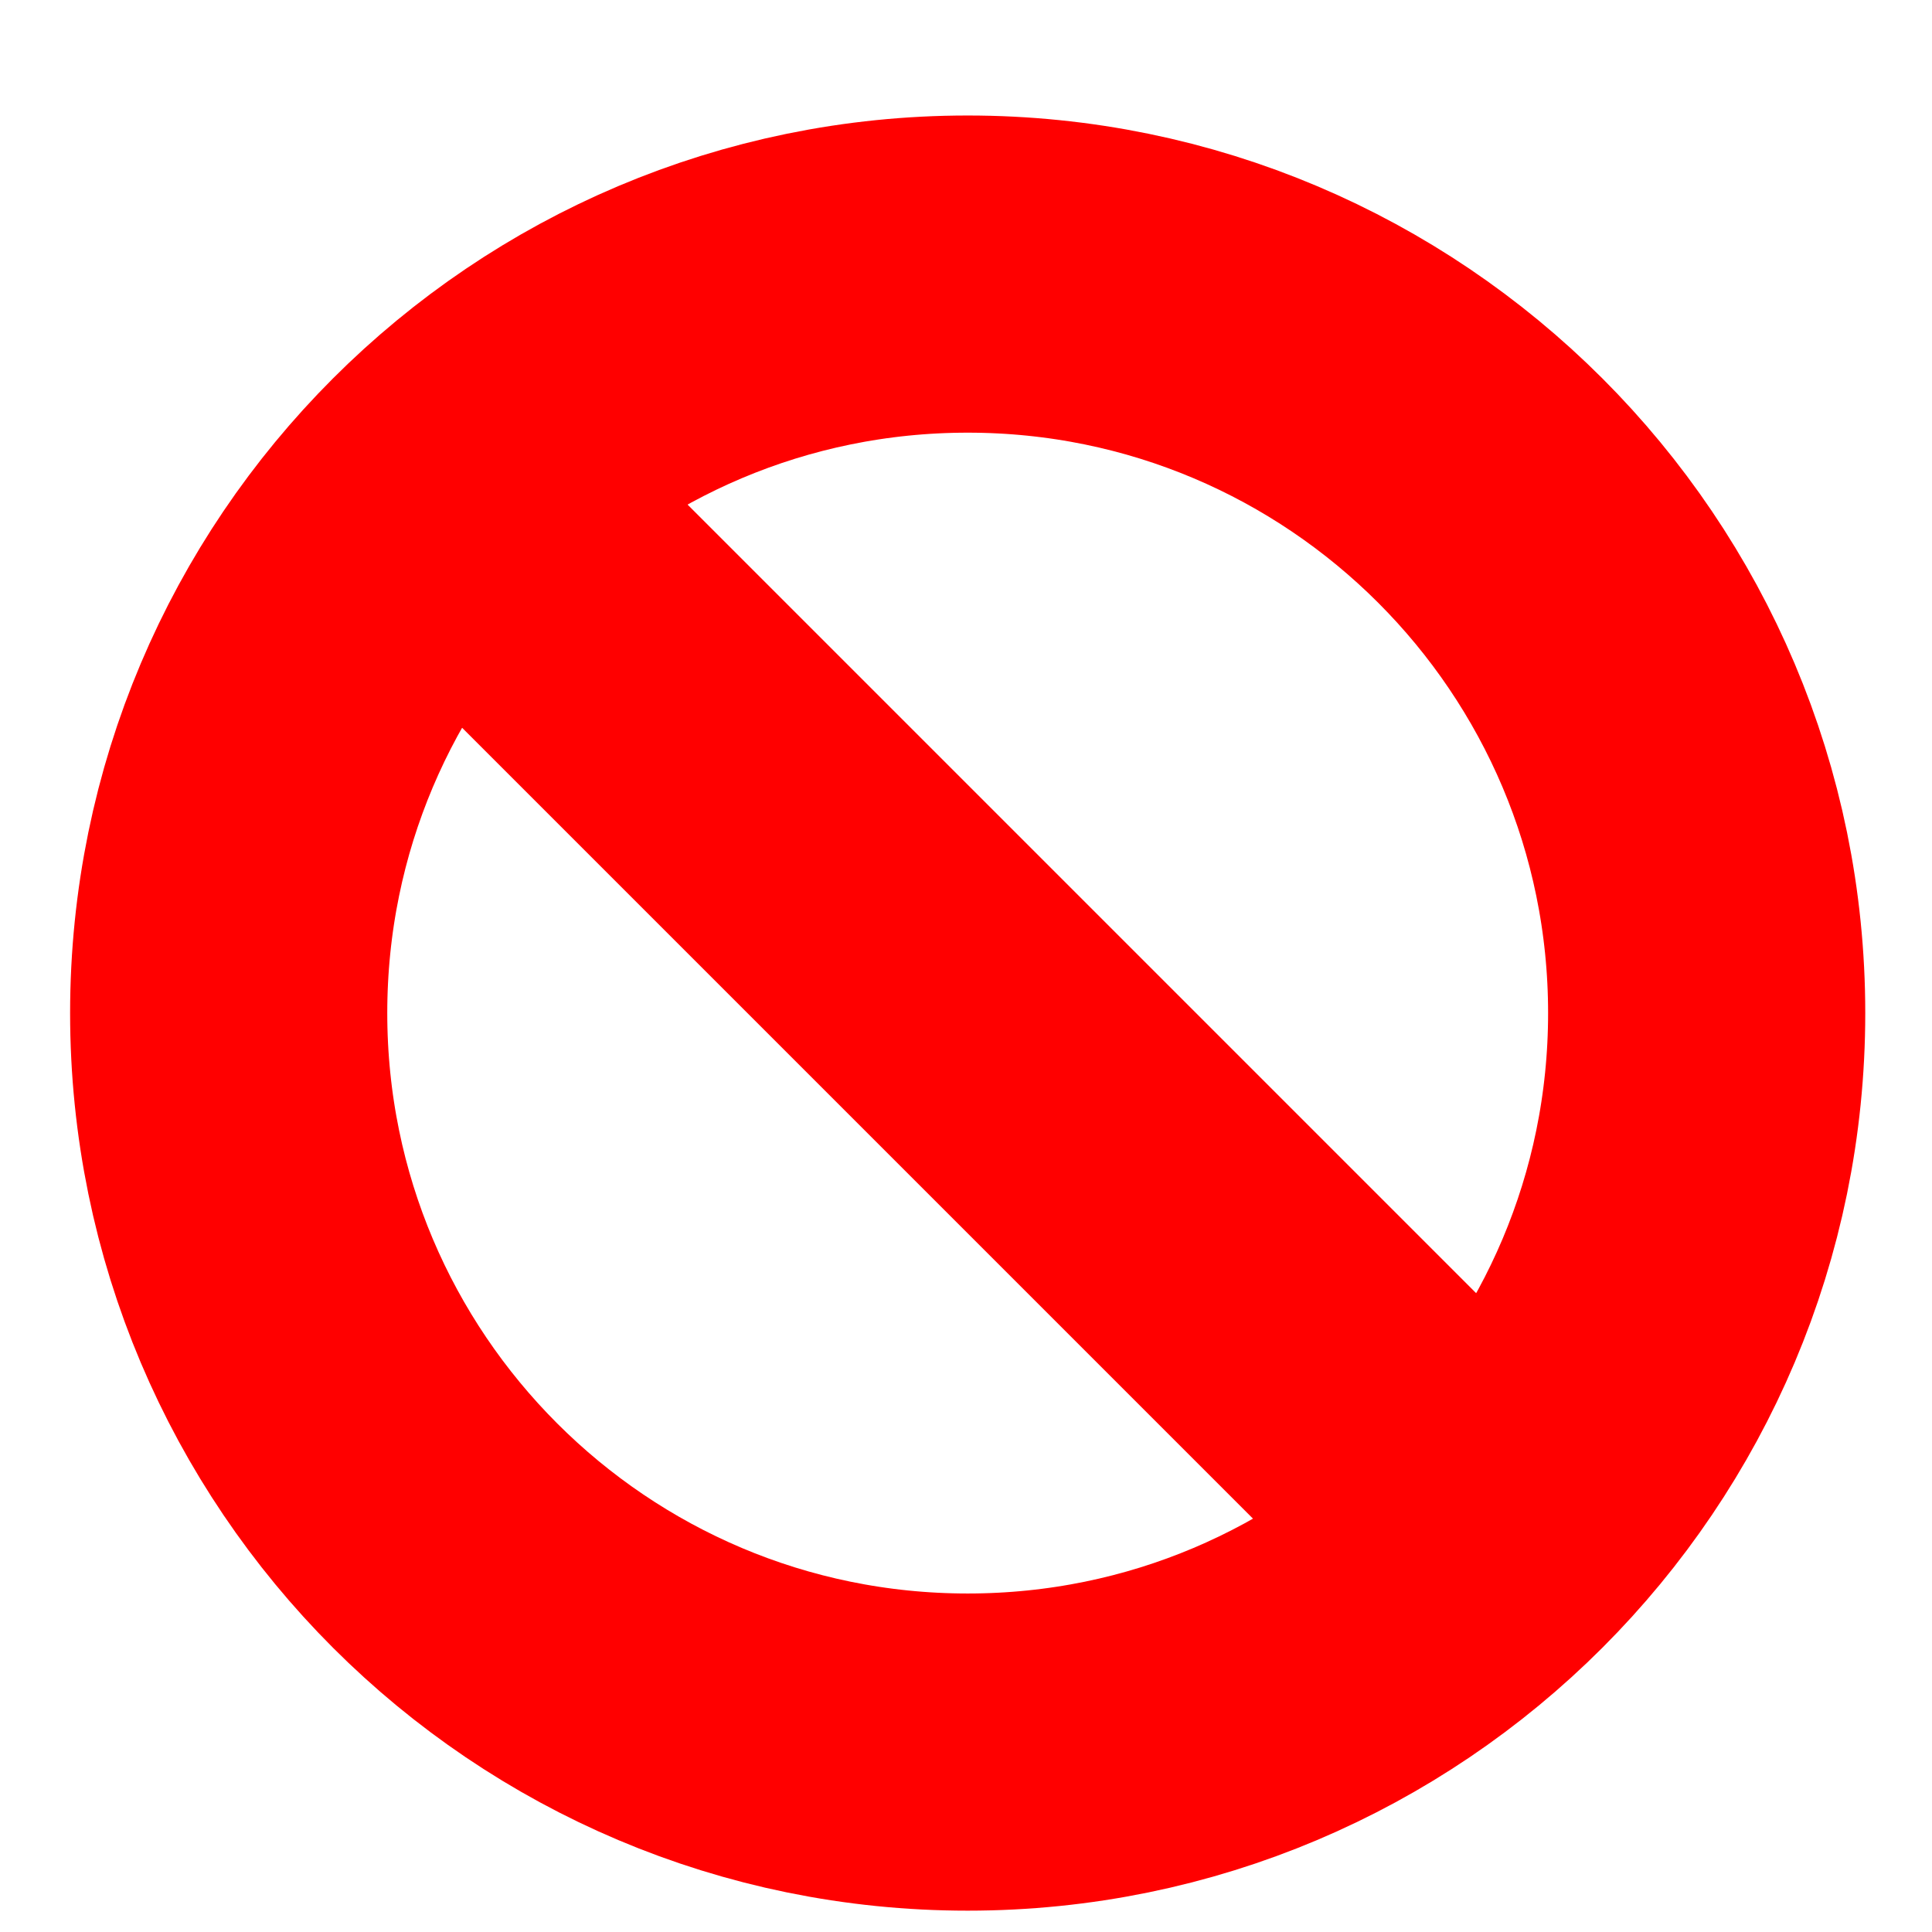
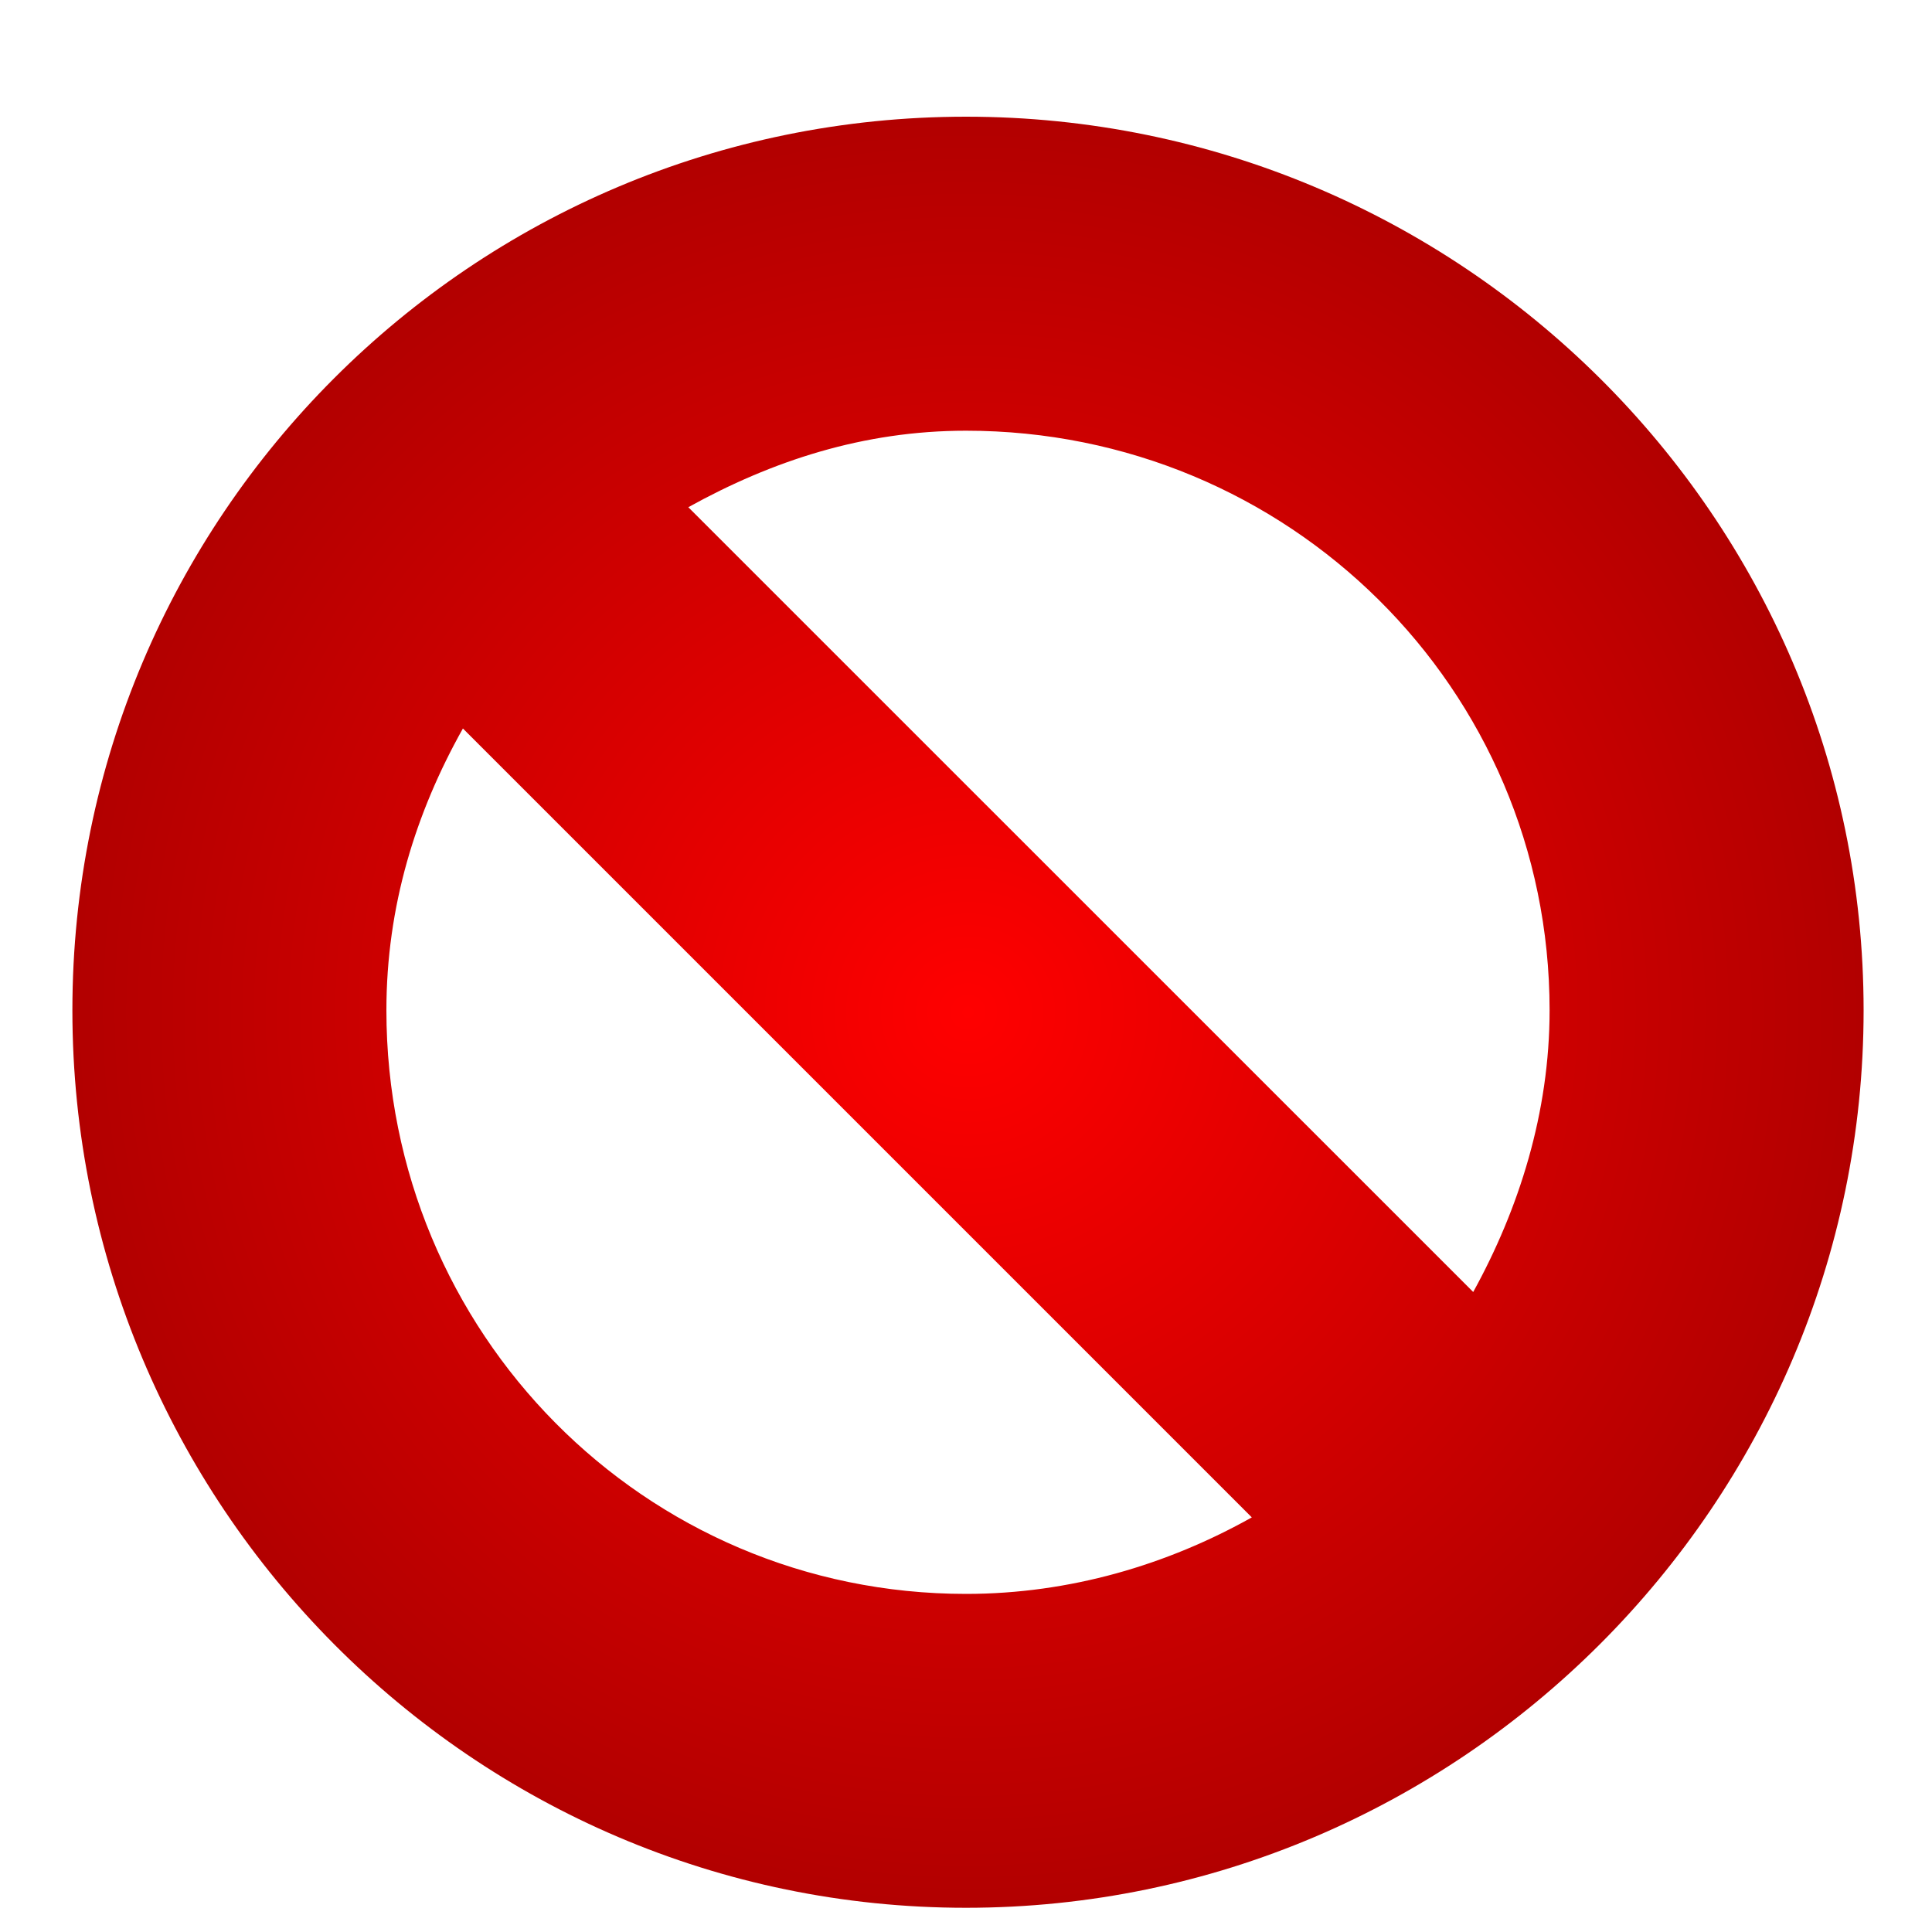
- <svg xmlns="http://www.w3.org/2000/svg" width="15" height="15" id="svg2" version="1.0">
+ <svg xmlns="http://www.w3.org/2000/svg" xmlns:xlink="http://www.w3.org/1999/xlink" width="15" height="15" id="svg2" version="1.0">
  <defs id="defs4">
+     <linearGradient id="linearGradient3185">
+       <stop style="stop-color:#ff0000;stop-opacity:1;" offset="0" id="stop3187" />
+       <stop style="stop-color:#a50000;stop-opacity:1;" offset="1" id="stop3189" />
+     </linearGradient>
    <filter id="filter3203" />
+     <radialGradient xlink:href="#linearGradient3185" id="radialGradient3193" cx="7.516" cy="7.859" fx="7.516" fy="7.859" r="6.953" gradientUnits="userSpaceOnUse" spreadMethod="pad" gradientTransform="matrix(1.165522,0,0,1.165522,-1.243997,-1.300895)" />
  </defs>
  <g id="layer1" style="display:none">
    <path style="fill:#2b1acc;fill-opacity:1;stroke:none;stroke-width:2.932;stroke-linejoin:miter;stroke-miterlimit:4;stroke-opacity:1" clip-path="none" d="M 4.656,1.438 C 2.242,2.544 0.531,5.023 0.531,7.844 C 0.531,11.683 3.669,14.812 7.5,14.812 C 11.331,14.812 14.469,11.683 14.469,7.844 C 14.469,6.299 13.949,4.851 13.094,3.688 L 11.188,5.25 C 11.703,5.983 12,6.876 12,7.844 C 12,10.347 9.982,12.344 7.5,12.344 C 5.018,12.344 3.031,10.347 3.031,7.844 C 3.031,6.44 3.669,5.173 4.656,4.344 L 4.656,1.438 z" id="path3218" />
    <path style="fill:#2b1acc;fill-opacity:1;stroke:#2b1acc;stroke-width:0.125;stroke-linejoin:miter;stroke-miterlimit:4;stroke-dasharray:none;stroke-opacity:1" id="path3264" d="M 1.484,0.605 L 4.695,0.645 L 7.906,0.685 L 6.266,3.446 L 4.626,6.208 L 3.055,3.406 L 1.484,0.605 z" transform="matrix(1.453629,0,0,1.407374,-0.8355408,-0.6616412)" />
  </g>
-   <g id="layer2" style="display:inline">
+   <g id="layer2" style="display:none">
    <path style="fill:none;fill-opacity:1;stroke:#ff0000;stroke-width:2.73;stroke-linejoin:miter;stroke-miterlimit:4;stroke-dasharray:none;stroke-opacity:1" id="path3157" d="M 13.953,7.976 A 6.361,6.361 0 1 1 1.231,7.976 A 6.361,6.361 0 1 1 13.953,7.976 z" transform="matrix(0.9019902,0,0,0.9019902,0.6651652,0.6712684)" />
    <path style="fill:none;fill-rule:evenodd;stroke:#ff0000;stroke-width:2.463;stroke-linecap:butt;stroke-linejoin:miter;stroke-miterlimit:4;stroke-dasharray:none;stroke-opacity:1" d="M 3.504,3.825 L 11.664,11.985" id="path3159" />
  </g>
  <g id="layer3" style="display:none">
    <path style="fill:none;fill-opacity:1;stroke:#ff0000;stroke-width:2.73;stroke-linejoin:miter;stroke-miterlimit:4;stroke-dasharray:none;stroke-opacity:1;display:inline" d="M 13.953,7.976 A 6.361,6.361 0 1 1 1.231,7.976 A 6.361,6.361 0 1 1 13.953,7.976 z" transform="matrix(0.9019902,0,0,0.9019902,0.6651652,0.6712684)" id="path15" />
    <path style="fill:#ff0000;fill-opacity:1;fill-rule:evenodd;stroke:none;stroke-width:2.463;stroke-linecap:butt;stroke-linejoin:miter;stroke-miterlimit:4;stroke-dasharray:none;stroke-opacity:1;display:inline" d="M 8.062,6.656 L 6.75,8.812 L 10.781,12.844 L 12.531,11.125 L 8.062,6.656 z" id="path3208" />
    <path transform="matrix(1.453629,0,0,1.407374,-0.8355408,-0.6616412)" style="fill:#ff0000;fill-opacity:1;stroke:#ff0000;stroke-width:0.125;stroke-linejoin:miter;stroke-miterlimit:4;stroke-opacity:1;display:inline" d="M 1.484,0.605 L 4.695,0.645 L 7.906,0.685 L 6.266,3.446 L 4.626,6.208 L 3.055,3.406 L 1.484,0.605 z" id="path3210" />
  </g>
+   <g id="layer4" style="display:inline">
+     <path style="fill:url(#radialGradient3193);fill-opacity:1;stroke:none;stroke-width:2.73;stroke-linejoin:miter;stroke-miterlimit:4;stroke-dasharray:none;stroke-opacity:1;display:inline" d="M 7.5,0.906 C 3.667,0.906 0.562,4.01 0.562,7.844 C 0.562,11.677 3.667,14.812 7.5,14.812 C 11.333,14.812 14.469,11.677 14.469,7.844 C 14.469,4.01 11.333,0.906 7.5,0.906 z M 7.5,3.344 C 10.001,3.344 12.031,5.343 12.031,7.844 C 12.031,8.638 11.794,9.385 11.438,10.031 L 5.344,3.938 C 5.992,3.579 6.703,3.344 7.5,3.344 z M 3.594,5.656 L 9.719,11.781 C 9.065,12.148 8.307,12.375 7.5,12.375 C 4.999,12.375 3,10.345 3,7.844 C 3,7.037 3.227,6.31 3.594,5.656 z" id="path2394" />
+   </g>
</svg>
